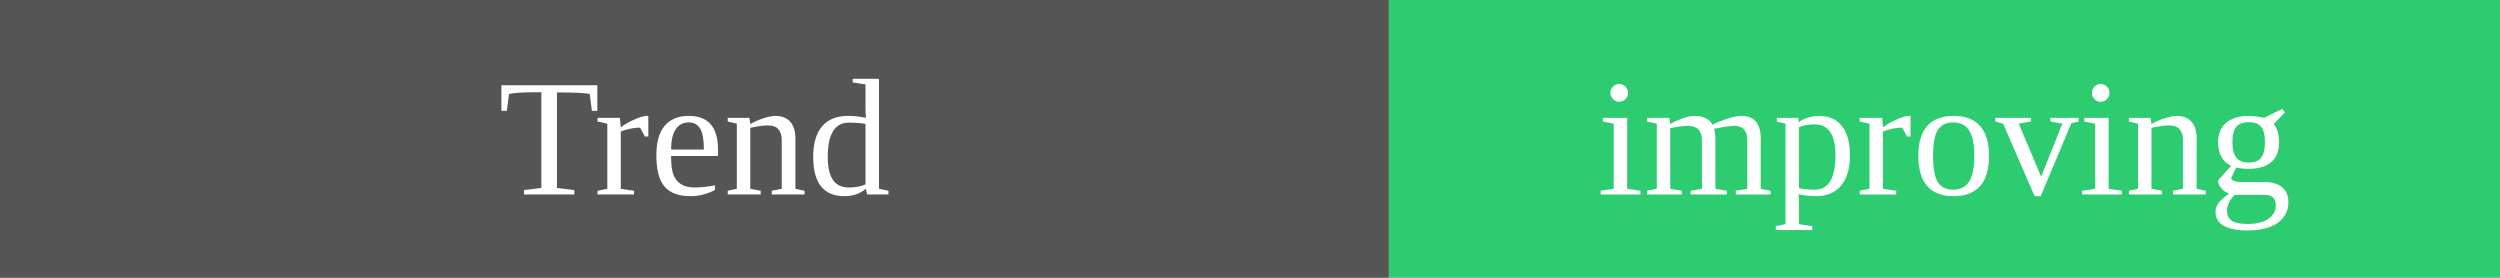
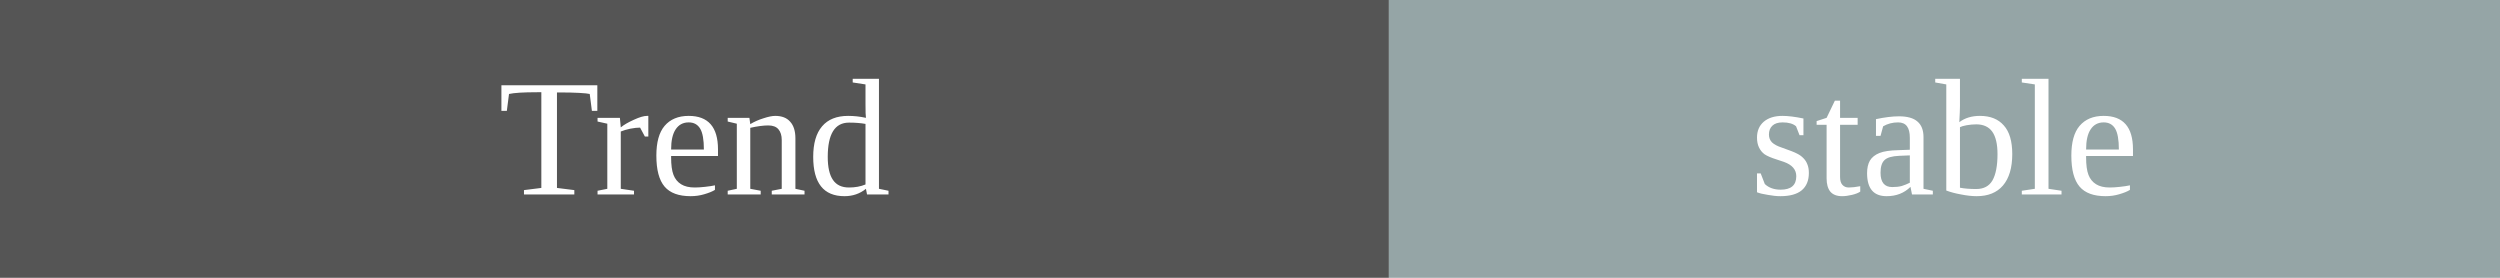
<svg xmlns="http://www.w3.org/2000/svg" width="180" height="20">
  <rect width="100" height="20" fill="#555" />
-   <rect x="100" width="80" height="20" fill="#2ecc71" />
+   <rect x="100" width="80" height="20" fill="#95a5a6" />
  <text x="50" y="14" fill="#fff" font-size="12" text-anchor="middle">
    Trend
  </text>
  <text x="140" y="14" fill="#fff" font-size="12" text-anchor="middle">
-     improving
+     stable
  </text>
</svg>
